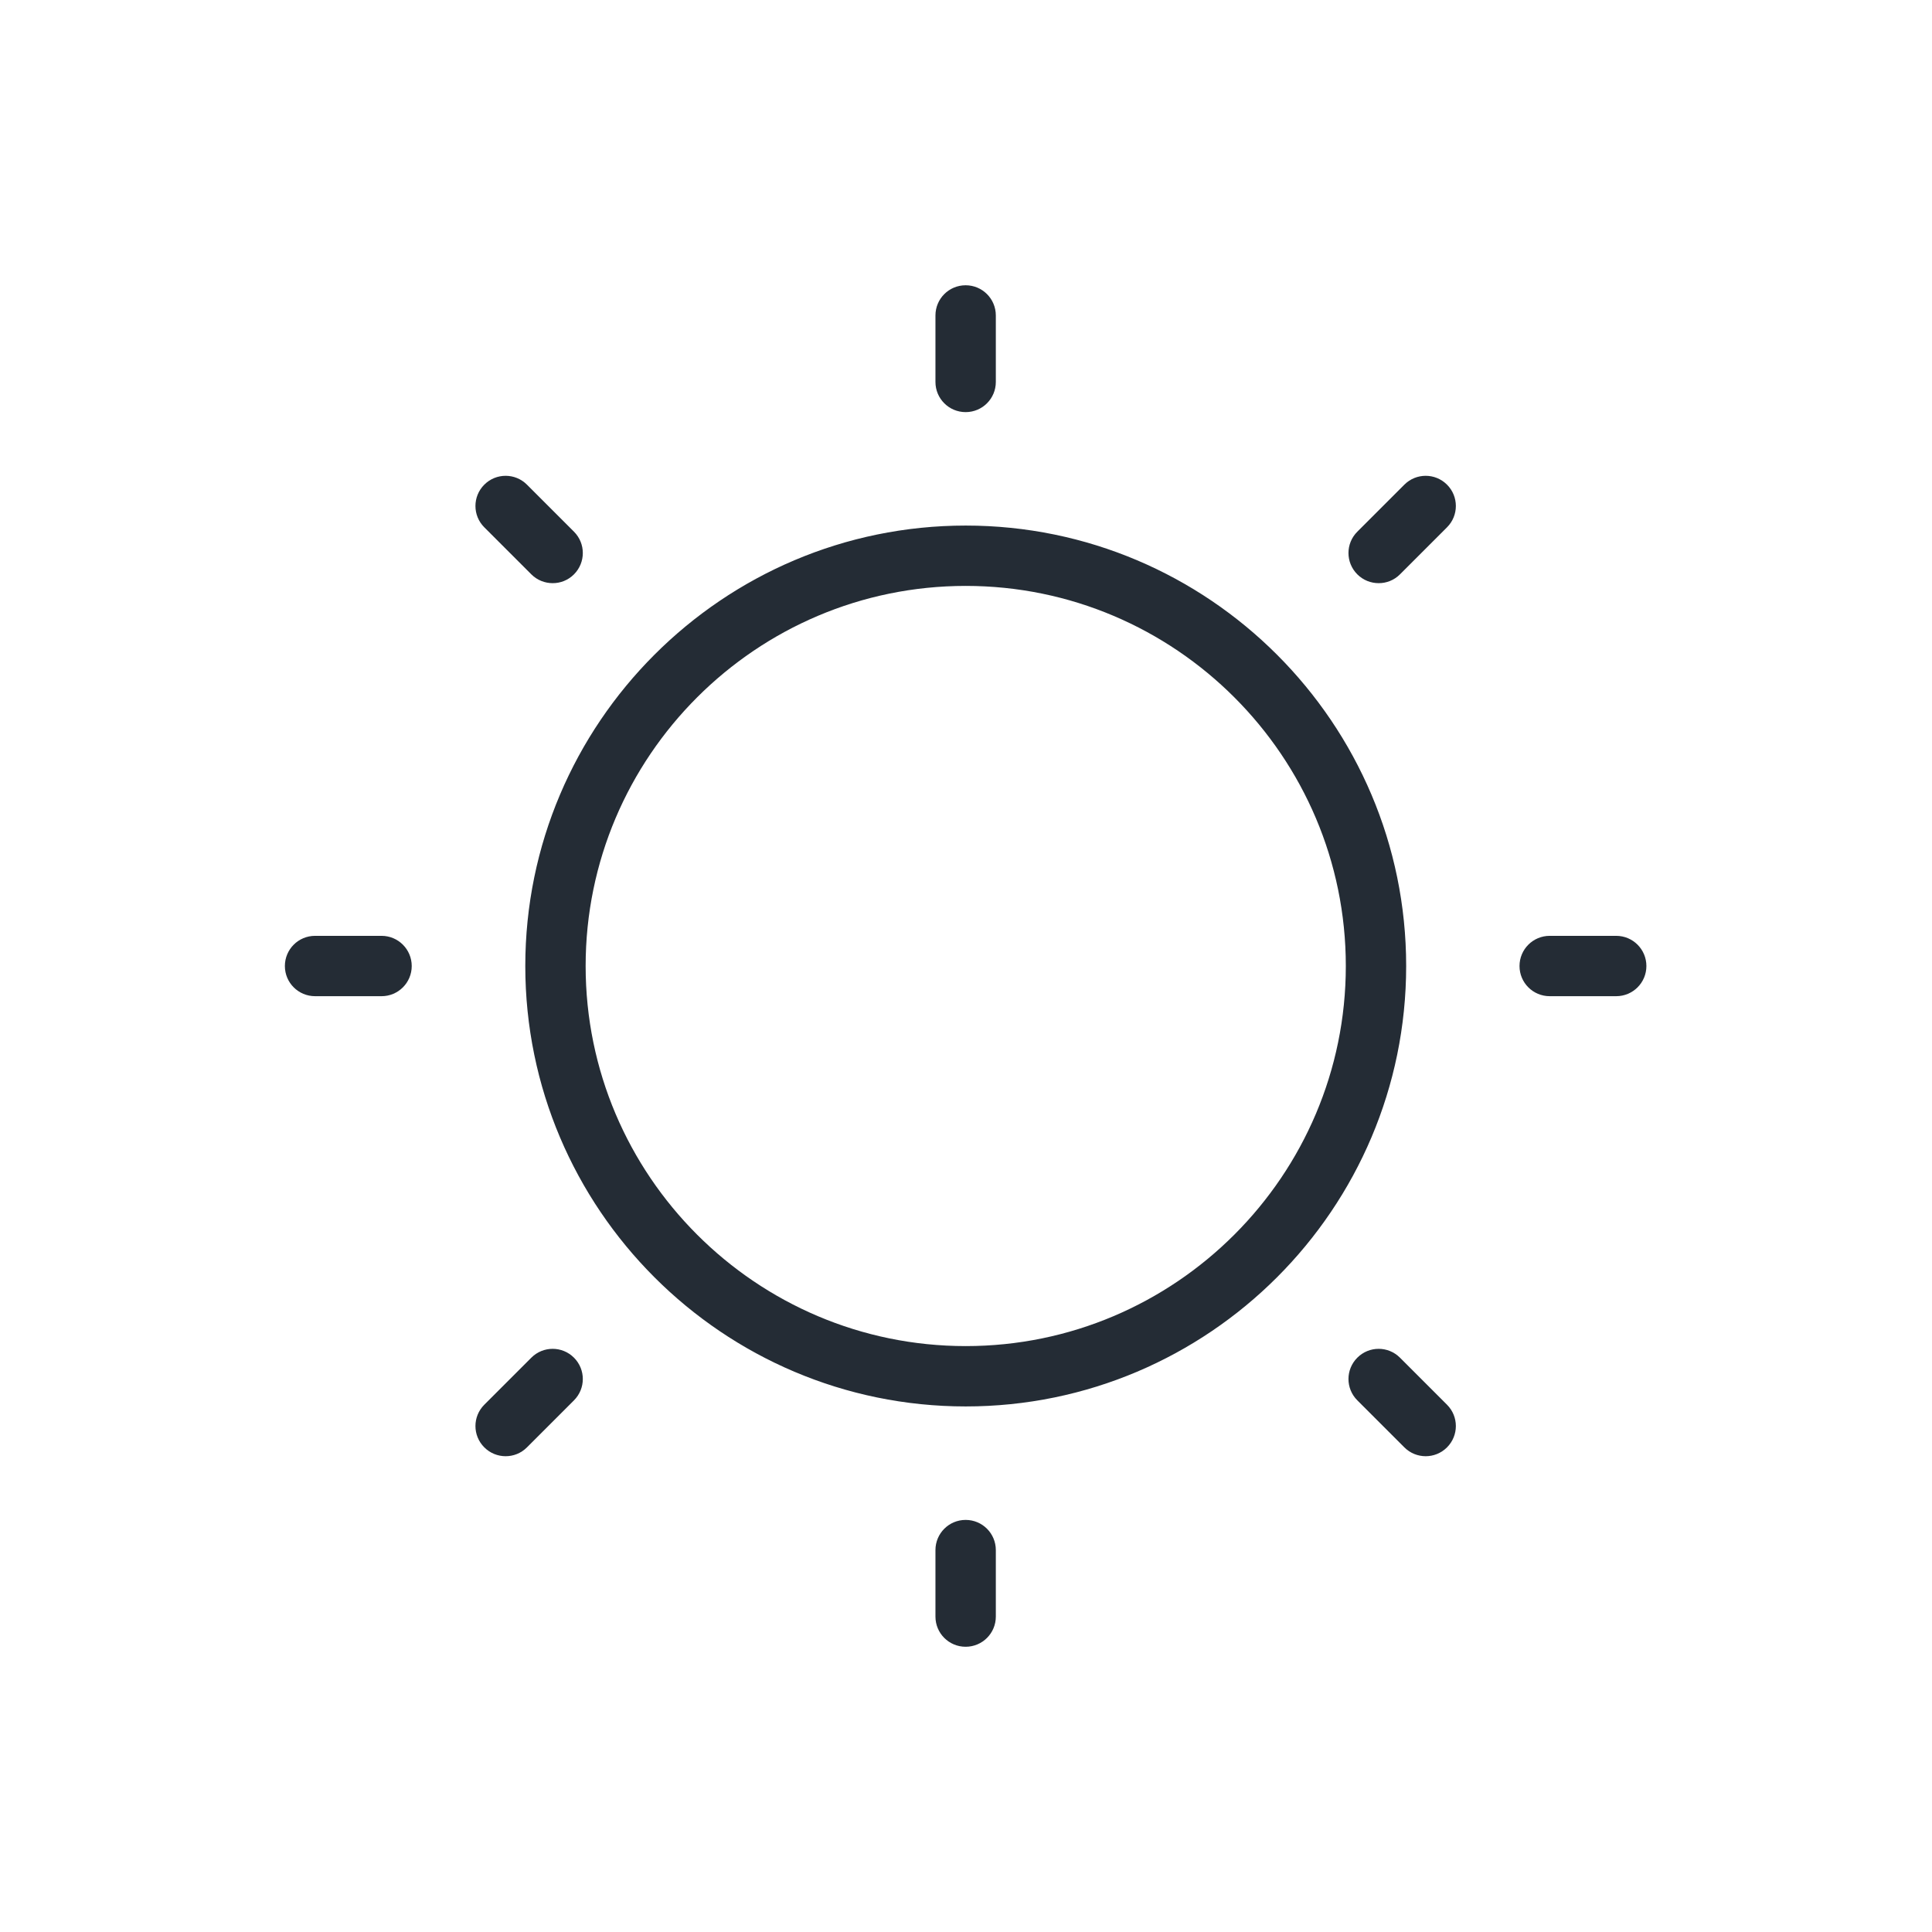
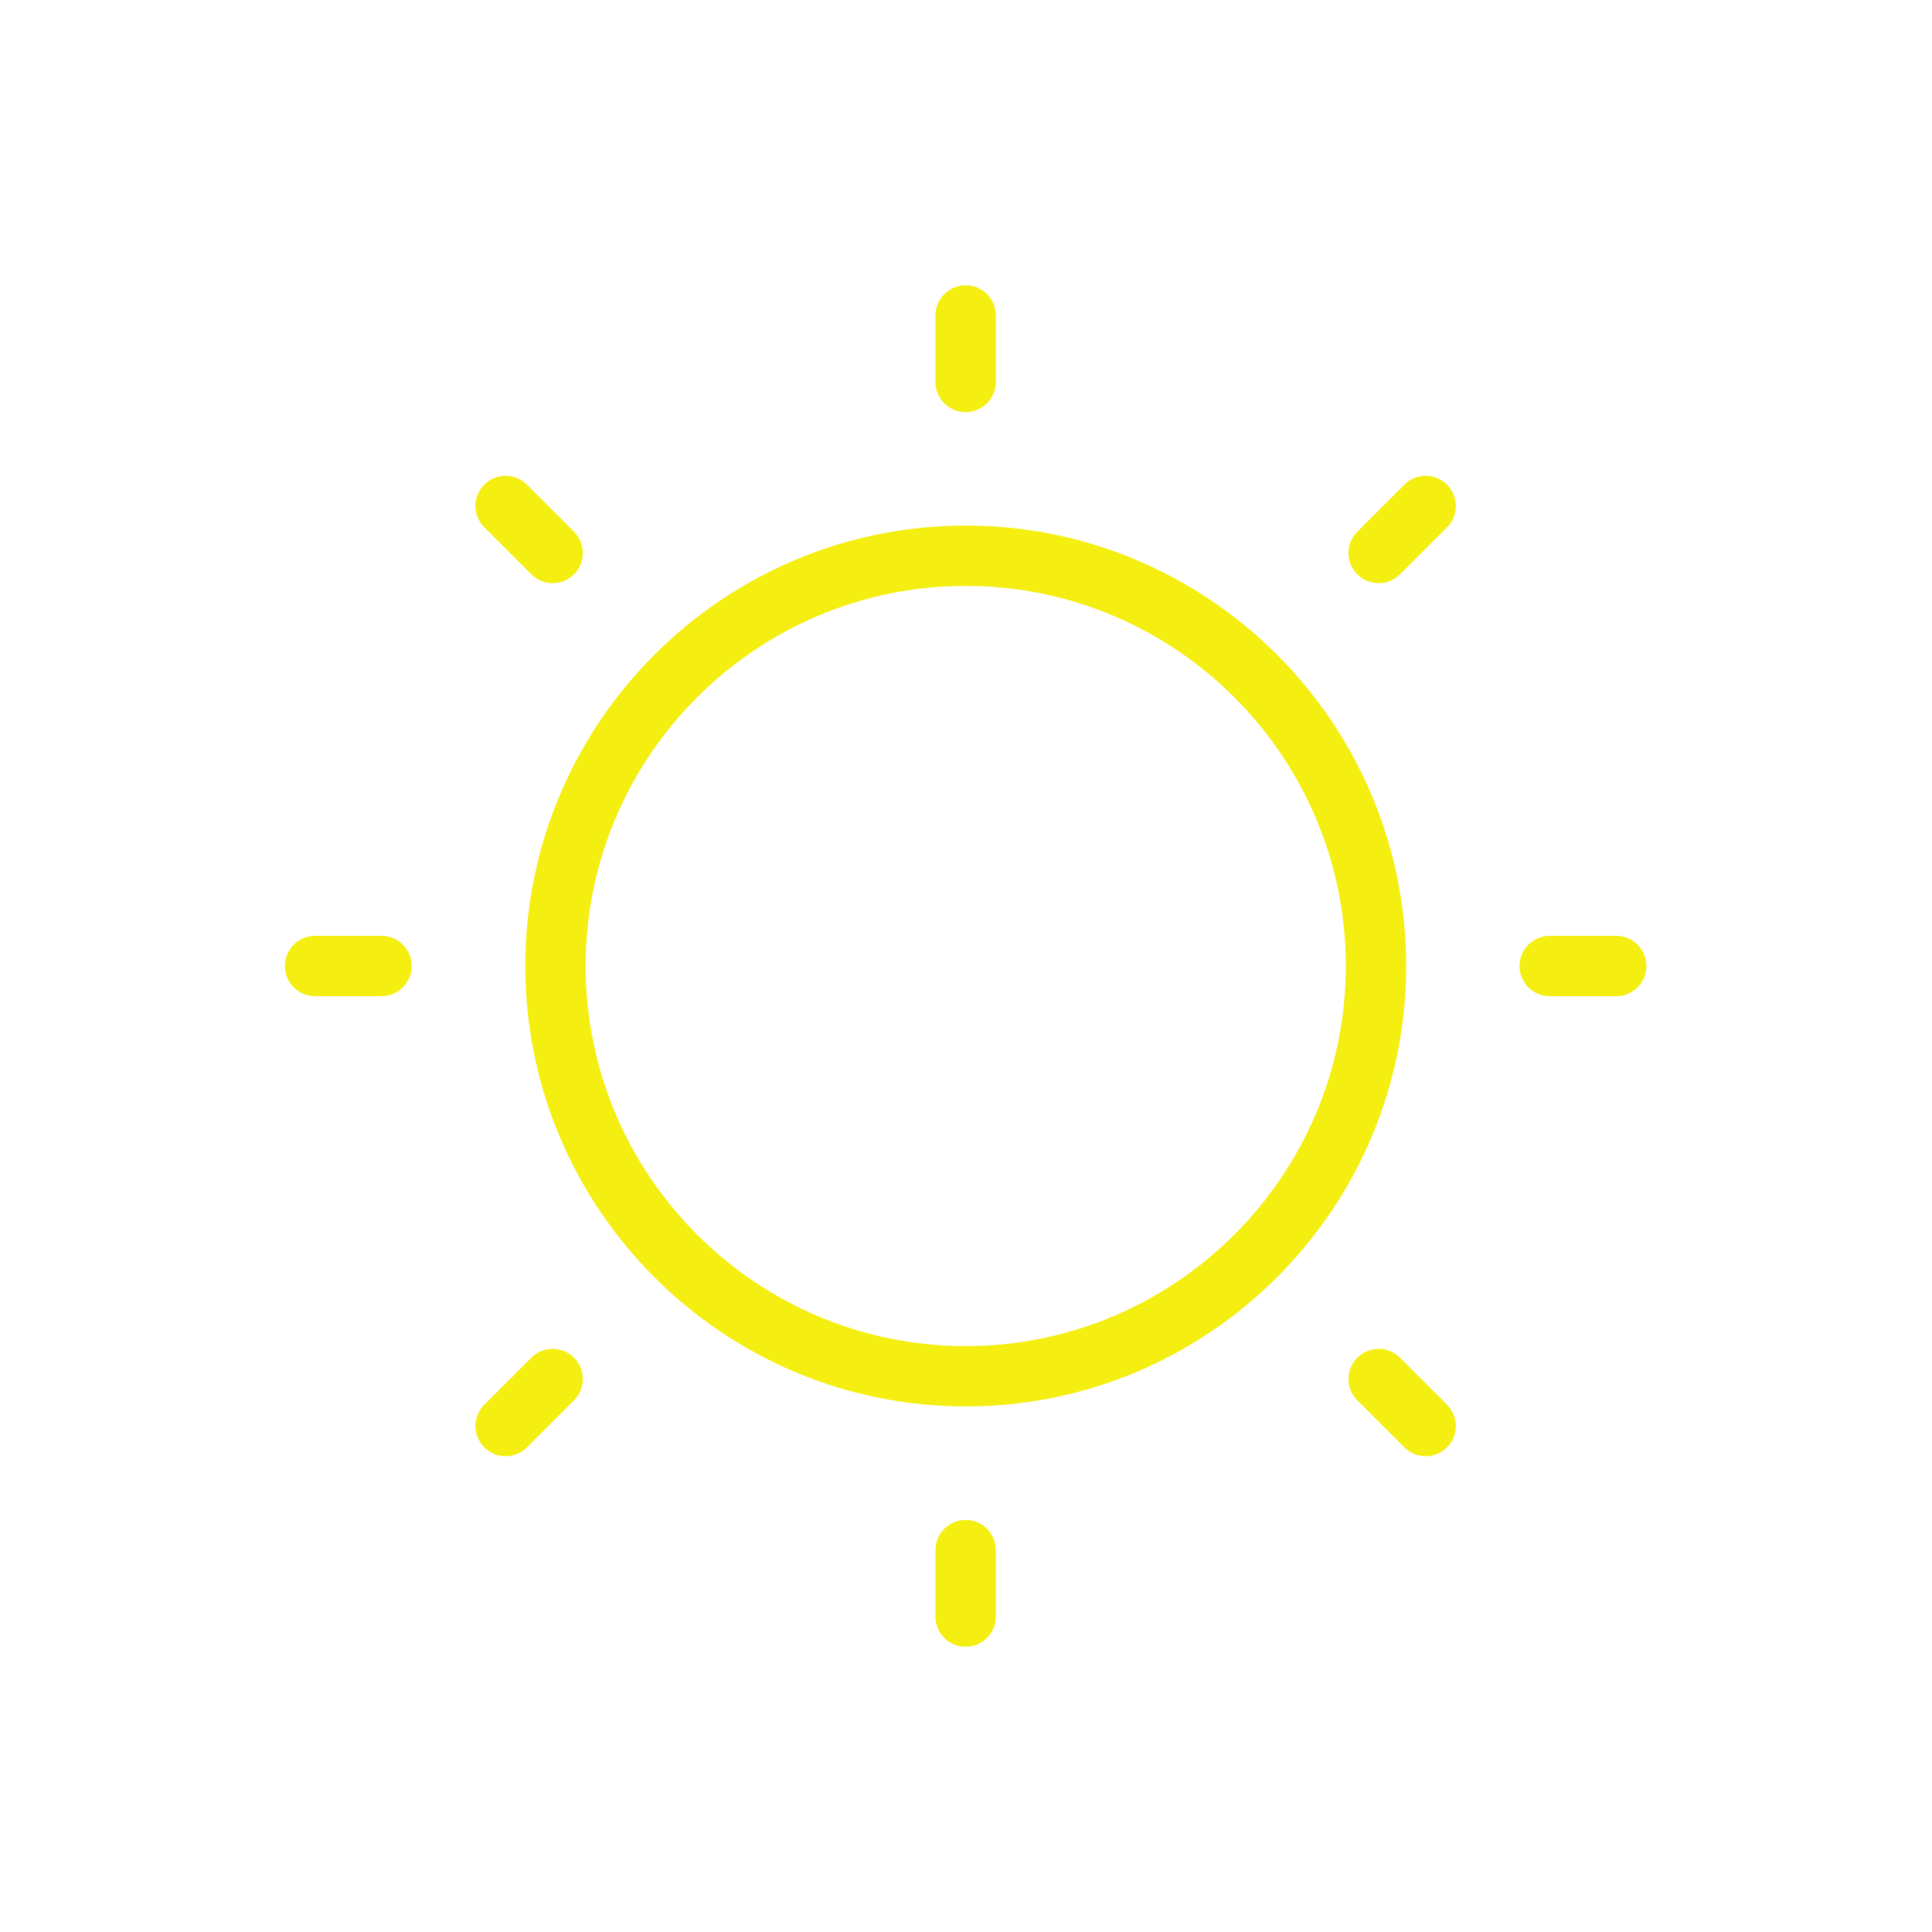
<svg xmlns="http://www.w3.org/2000/svg" xmlns:xlink="http://www.w3.org/1999/xlink" enable-background="new 0 0 64 64" height="64px" id="SUNNY" version="1.1" viewBox="0 0 64 64" width="64px" xml:space="preserve">
  <g>
    <defs>
      <rect height="63.957" id="SVGID_1_" width="63.957" x="0.011" y="0.021" />
    </defs>
    <clipPath id="SVGID_2_">
      <use overflow="visible" xlink:href="#SVGID_1_" />
    </clipPath>
-     <path clip-path="url(#SVGID_2_)" d="M31.991,46.59c-8.044,0-14.59-6.545-14.59-14.59   c0-8.044,6.545-14.59,14.59-14.59c8.045,0,14.59,6.545,14.59,14.59C46.581,40.045,40.036,46.59,31.991,46.59z M31.991,19.409   C25.049,19.409,19.4,25.058,19.4,32s5.649,12.591,12.591,12.591S44.582,38.942,44.582,32S38.934,19.409,31.991,19.409z    M46.376,19.026l1.558-1.558c0.391-0.39,0.391-1.023,0-1.413c-0.391-0.391-1.022-0.391-1.413,0l-1.558,1.558   c-0.391,0.39-0.391,1.022,0,1.413c0.195,0.195,0.451,0.292,0.707,0.292C45.925,19.319,46.181,19.222,46.376,19.026z M17.456,47.946   l1.558-1.558c0.39-0.391,0.39-1.022,0-1.413c-0.391-0.391-1.023-0.391-1.413,0l-1.558,1.558c-0.391,0.391-0.391,1.022,0,1.413   c0.195,0.195,0.451,0.293,0.707,0.293S17.261,48.142,17.456,47.946z M32.988,12.653V10.45c0-0.553-0.447-1-1-1s-1,0.447-1,1v2.203   c0,0.552,0.447,0.999,1,0.999S32.988,13.205,32.988,12.653z M32.988,53.552v-2.203c0-0.553-0.447-1-1-1s-1,0.447-1,1v2.203   c0,0.553,0.447,0.999,1,0.999S32.988,54.104,32.988,53.552z M13.639,32.001c0-0.552-0.447-1-0.999-1h-2.203c-0.553,0-1,0.447-1,1   S9.885,33,10.438,33h2.203C13.192,33,13.639,32.553,13.639,32.001z M54.539,32.001c0-0.552-0.447-1-1-1h-2.203   c-0.553,0-1,0.447-1,1s0.447,0.999,1,0.999h2.203C54.092,33,54.539,32.553,54.539,32.001z M19.014,19.026   c0.39-0.391,0.39-1.023,0-1.413l-1.558-1.558c-0.39-0.391-1.023-0.391-1.413,0c-0.391,0.39-0.391,1.023,0,1.413l1.558,1.558   c0.195,0.195,0.451,0.292,0.707,0.292C18.563,19.319,18.818,19.222,19.014,19.026z M47.934,47.946c0.391-0.391,0.391-1.022,0-1.413   l-1.558-1.558c-0.391-0.391-1.022-0.391-1.413,0s-0.391,1.022,0,1.413l1.558,1.558c0.195,0.195,0.451,0.293,0.707,0.293   C47.482,48.239,47.738,48.142,47.934,47.946z" fill="#242C35" />
+     <path clip-path="url(#SVGID_2_)" d="M31.991,46.59c-8.044,0-14.59-6.545-14.59-14.59   c0-8.044,6.545-14.59,14.59-14.59c8.045,0,14.59,6.545,14.59,14.59C46.581,40.045,40.036,46.59,31.991,46.59z M31.991,19.409   C25.049,19.409,19.4,25.058,19.4,32s5.649,12.591,12.591,12.591S44.582,38.942,44.582,32S38.934,19.409,31.991,19.409z    M46.376,19.026l1.558-1.558c0.391-0.39,0.391-1.023,0-1.413c-0.391-0.391-1.022-0.391-1.413,0l-1.558,1.558   c-0.391,0.39-0.391,1.022,0,1.413c0.195,0.195,0.451,0.292,0.707,0.292C45.925,19.319,46.181,19.222,46.376,19.026z M17.456,47.946   l1.558-1.558c0.39-0.391,0.39-1.022,0-1.413c-0.391-0.391-1.023-0.391-1.413,0l-1.558,1.558c-0.391,0.391-0.391,1.022,0,1.413   c0.195,0.195,0.451,0.293,0.707,0.293S17.261,48.142,17.456,47.946z M32.988,12.653V10.45c0-0.553-0.447-1-1-1s-1,0.447-1,1v2.203   c0,0.552,0.447,0.999,1,0.999S32.988,13.205,32.988,12.653z M32.988,53.552v-2.203c0-0.553-0.447-1-1-1s-1,0.447-1,1v2.203   c0,0.553,0.447,0.999,1,0.999S32.988,54.104,32.988,53.552z M13.639,32.001c0-0.552-0.447-1-0.999-1h-2.203c-0.553,0-1,0.447-1,1   S9.885,33,10.438,33h2.203C13.192,33,13.639,32.553,13.639,32.001z M54.539,32.001c0-0.552-0.447-1-1-1h-2.203   c-0.553,0-1,0.447-1,1s0.447,0.999,1,0.999h2.203C54.092,33,54.539,32.553,54.539,32.001z M19.014,19.026   c0.39-0.391,0.39-1.023,0-1.413l-1.558-1.558c-0.39-0.391-1.023-0.391-1.413,0c-0.391,0.39-0.391,1.023,0,1.413l1.558,1.558   c0.195,0.195,0.451,0.292,0.707,0.292C18.563,19.319,18.818,19.222,19.014,19.026z M47.934,47.946c0.391-0.391,0.391-1.022,0-1.413   l-1.558-1.558c-0.391-0.391-1.022-0.391-1.413,0s-0.391,1.022,0,1.413l1.558,1.558c0.195,0.195,0.451,0.293,0.707,0.293   C47.482,48.239,47.738,48.142,47.934,47.946z" fill="#F5EE11" />
  </g>
</svg>
